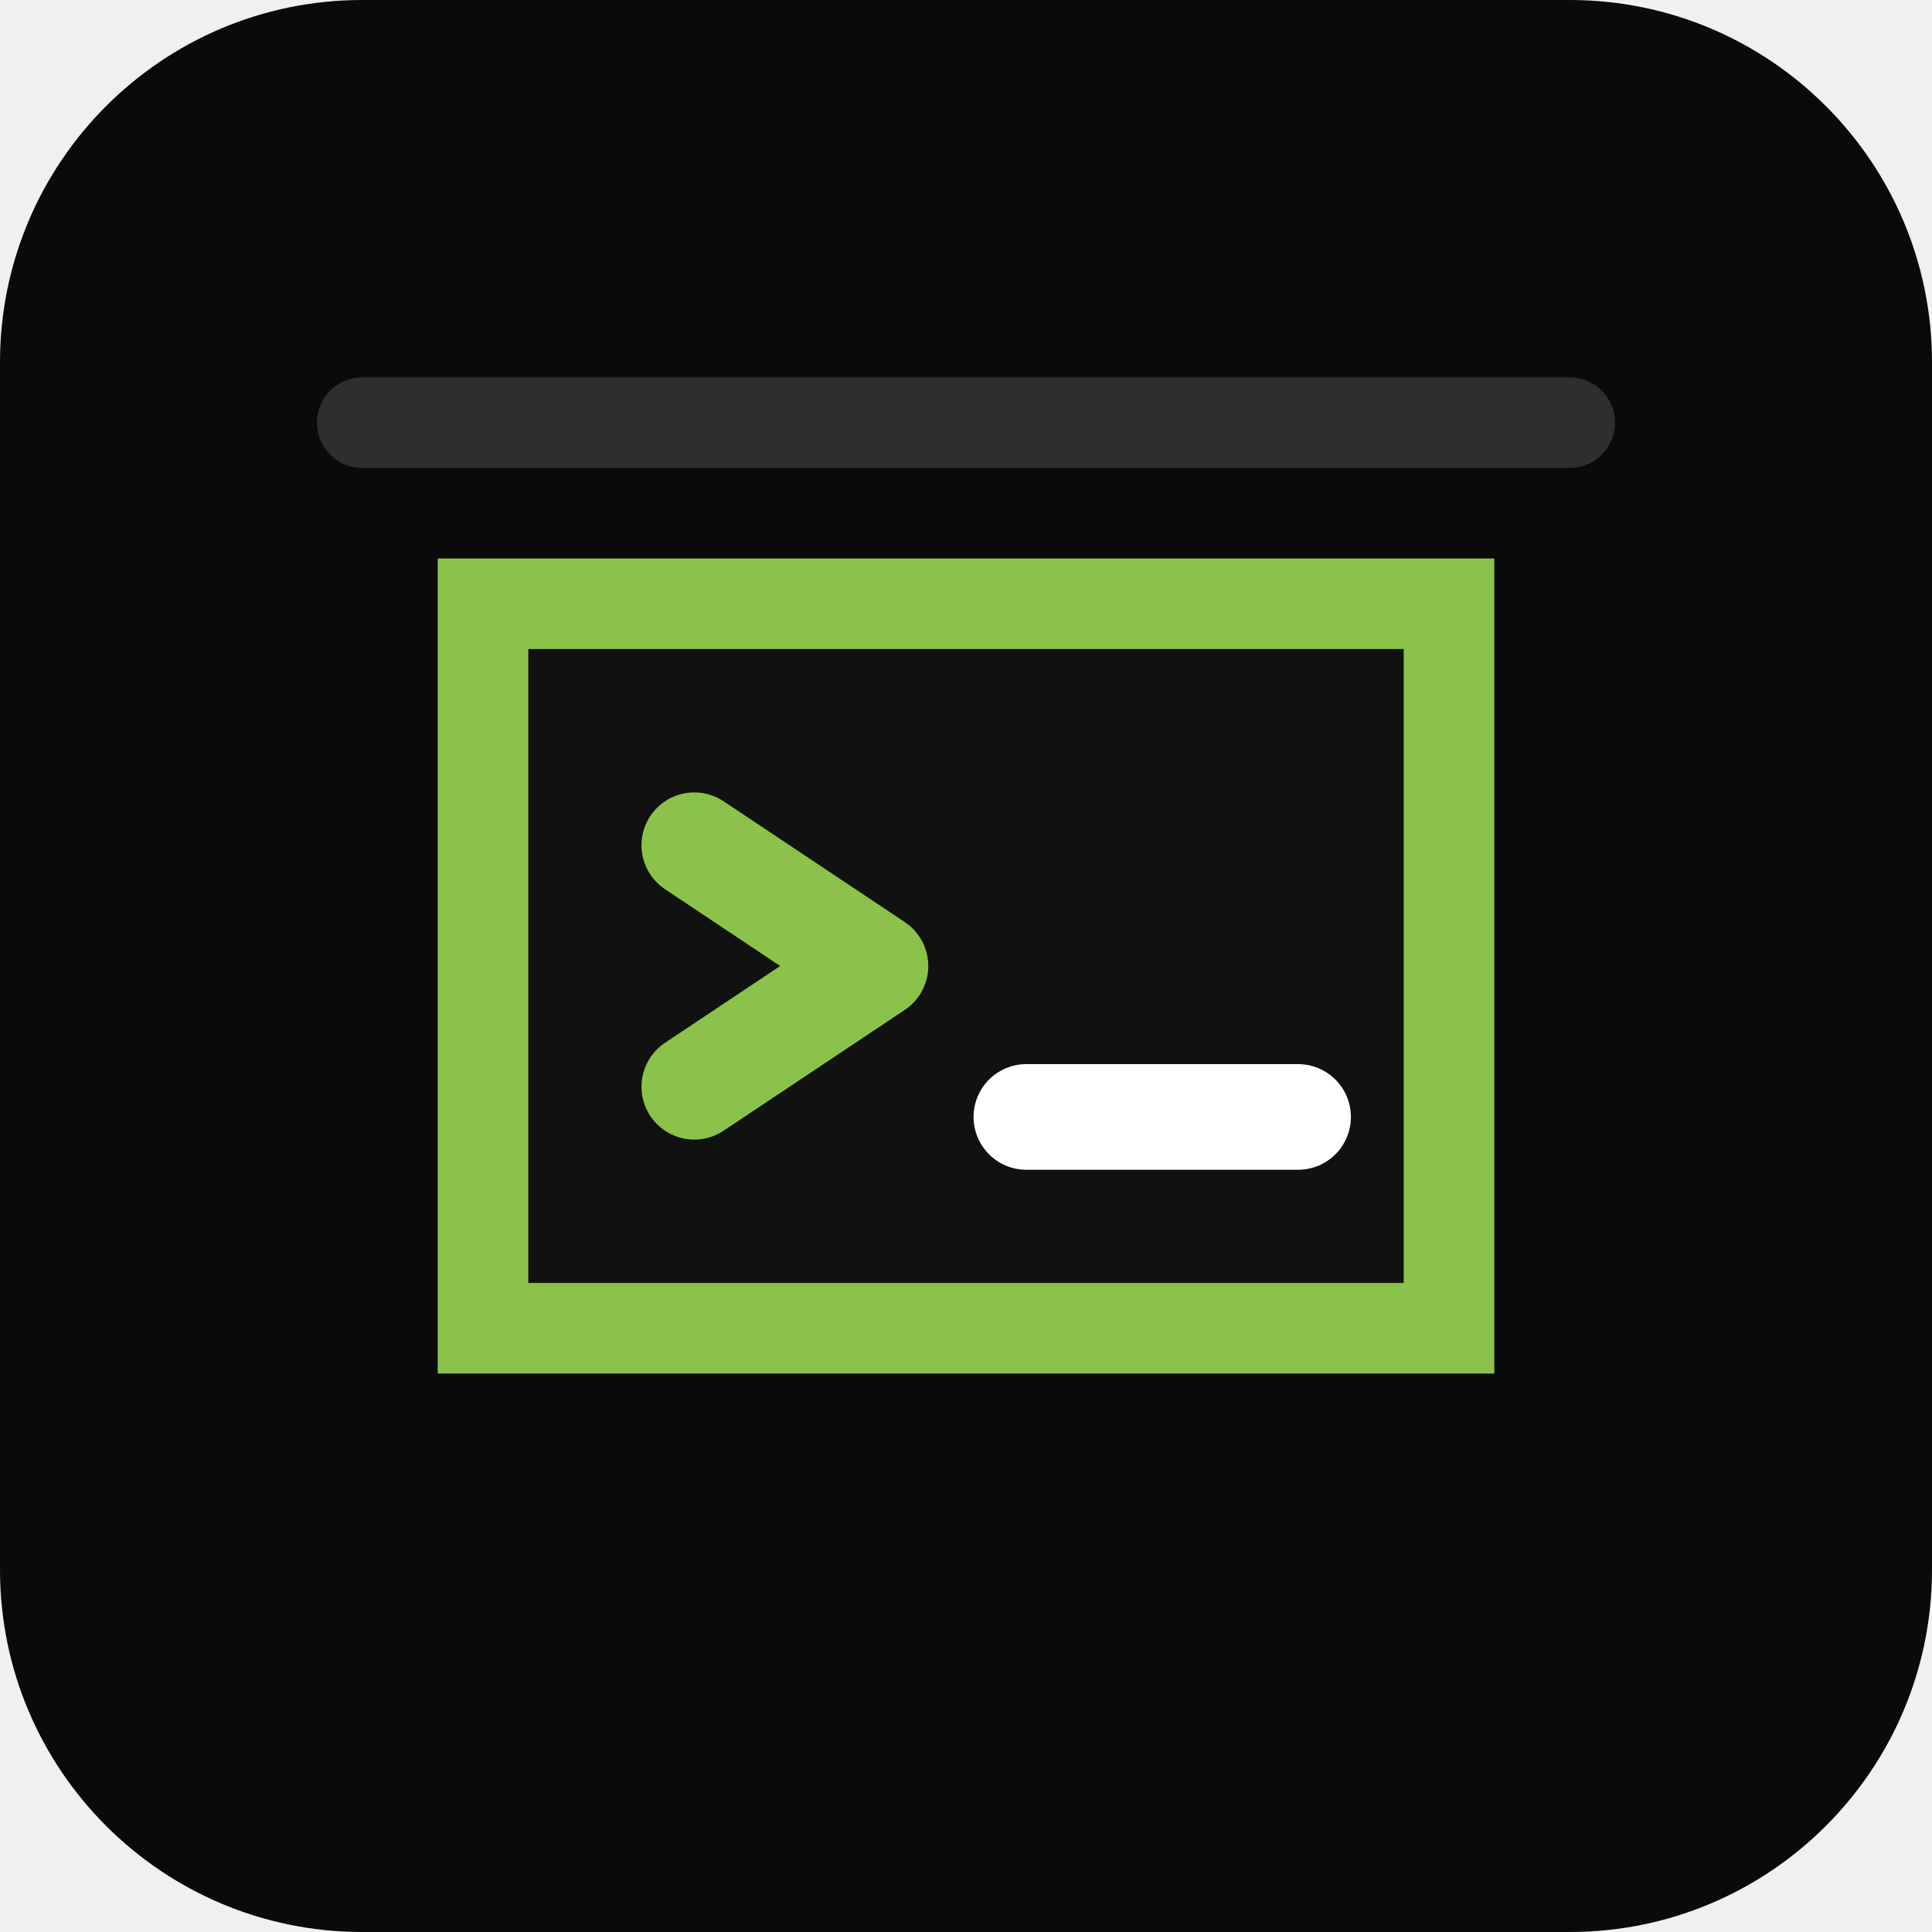
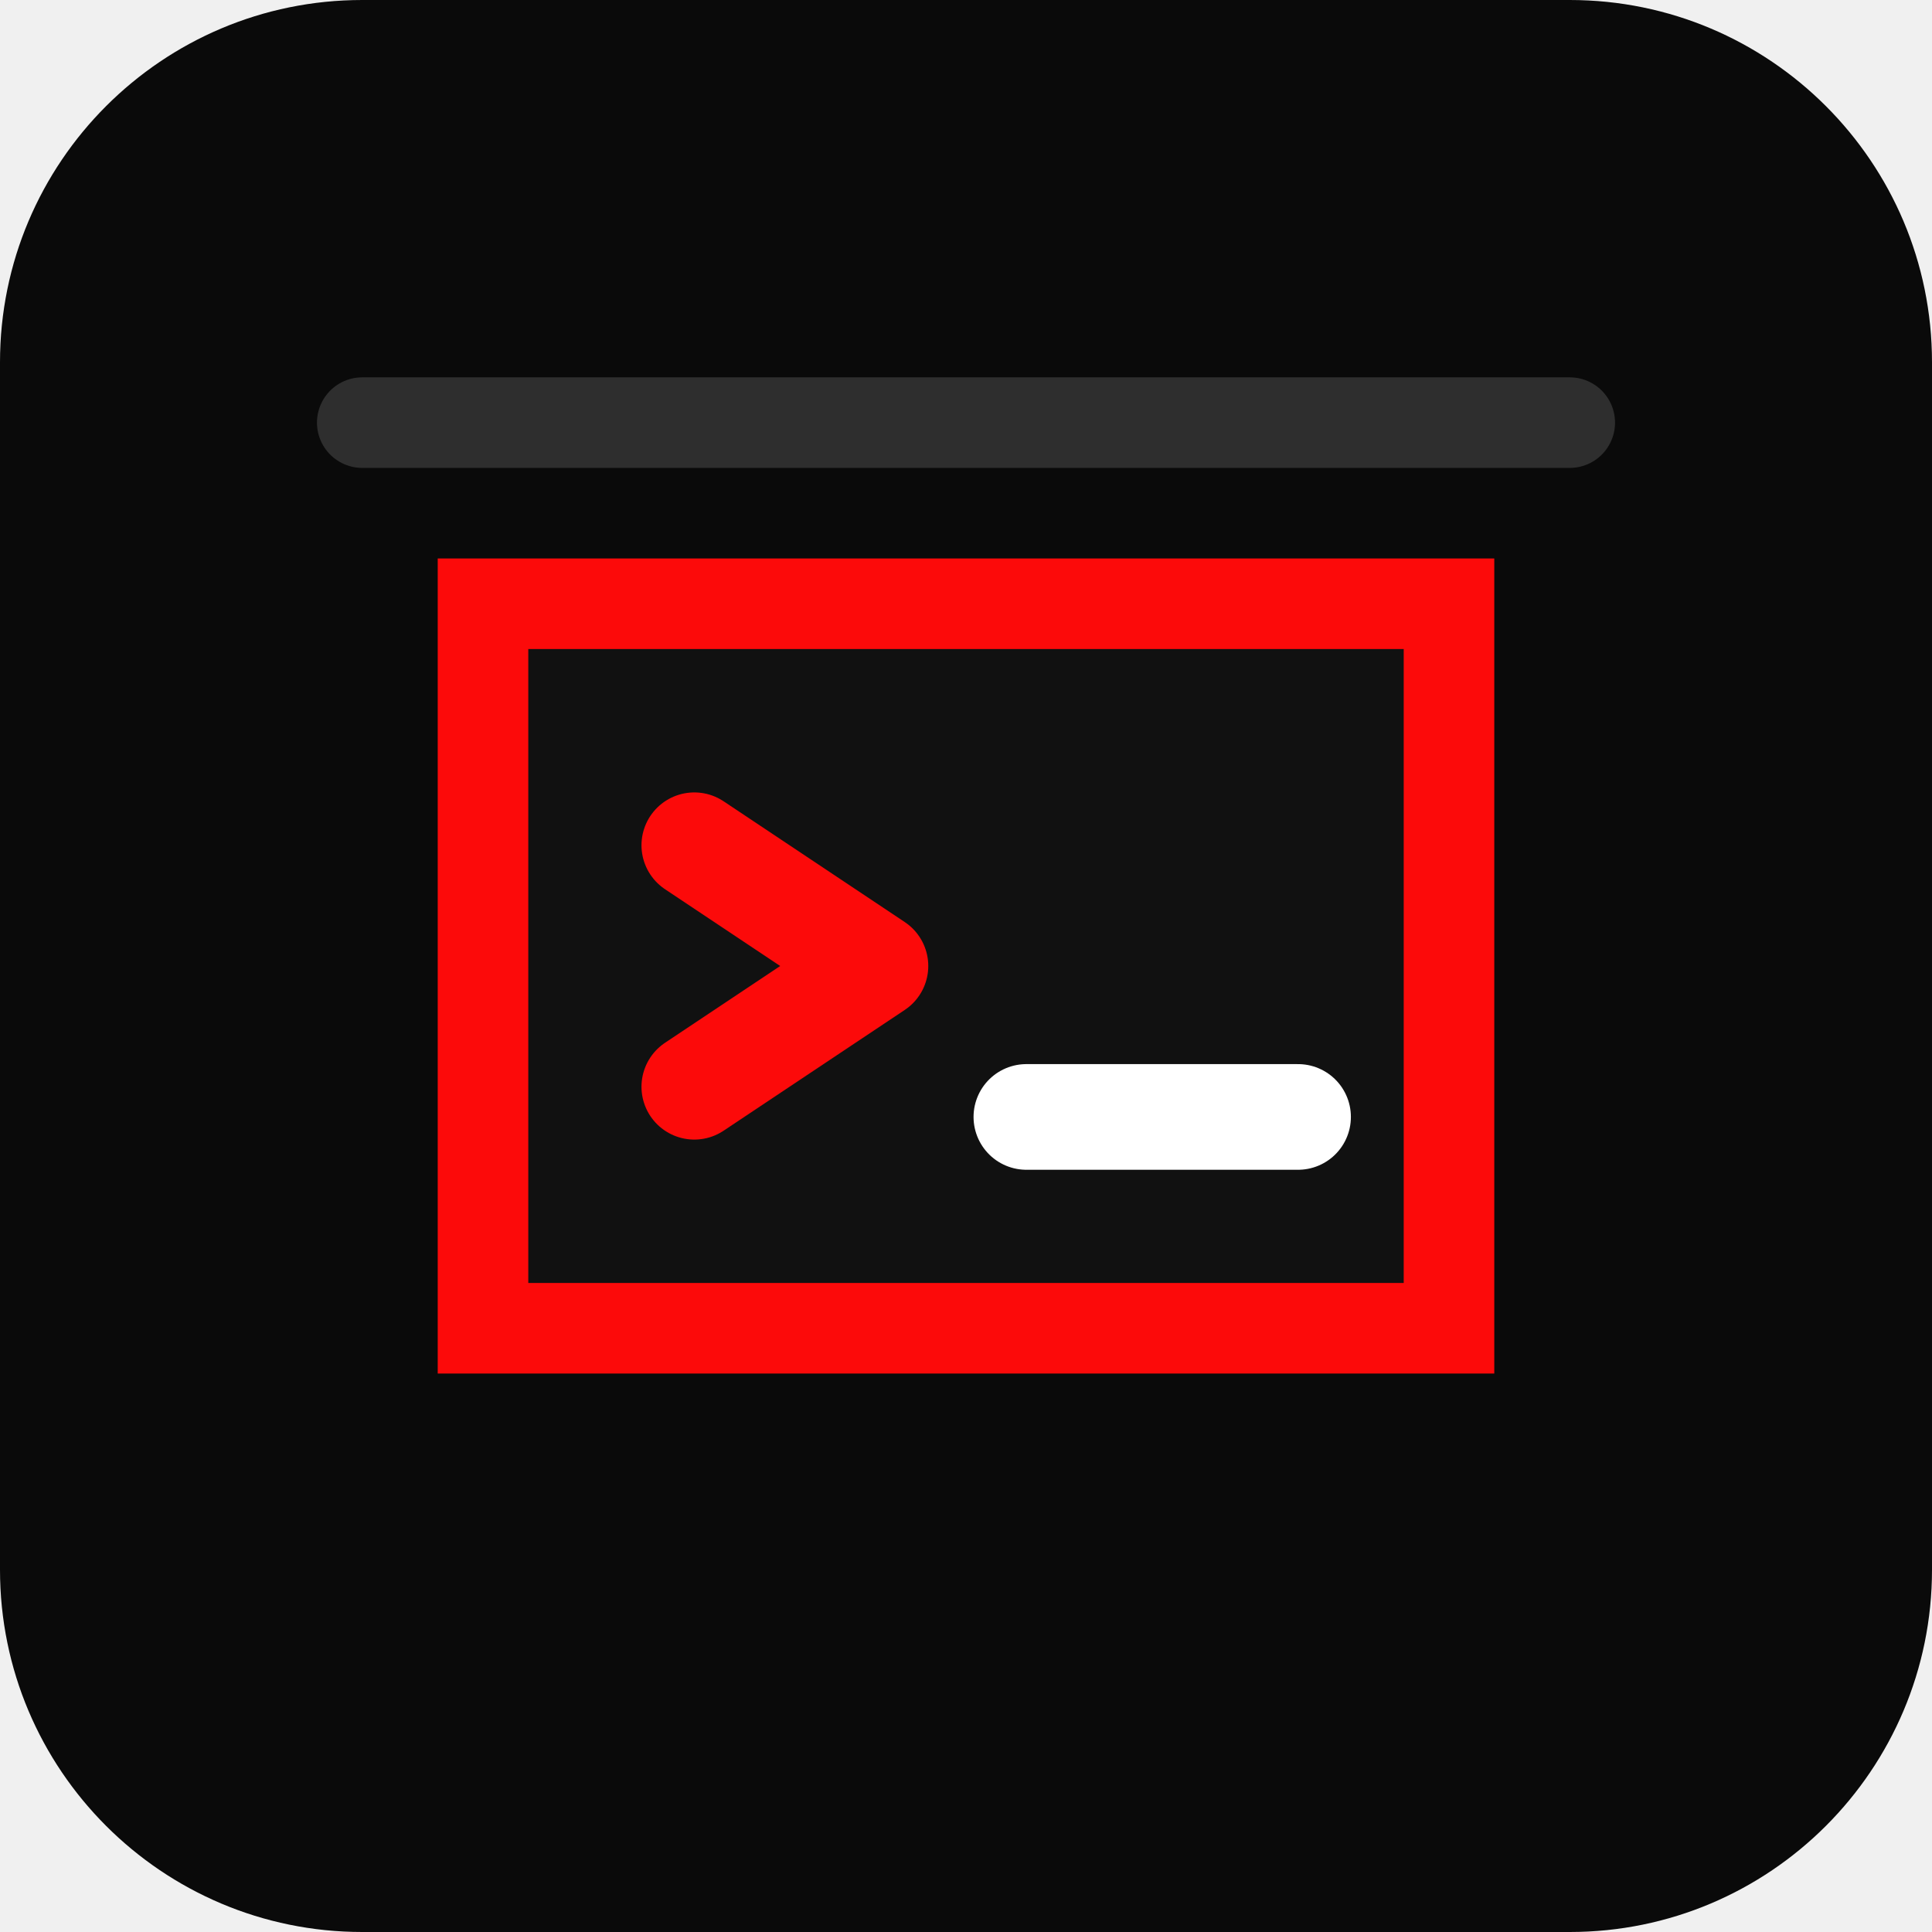
<svg xmlns="http://www.w3.org/2000/svg" viewBox="0 0 64 64" role="img" aria-labelledby="title desc">
  <rect width="64" height="64" rx="12" fill="#0A0A0A" />
-   <path d="M16 20h32v24H16z" fill="#111111" stroke="#8BC34A" stroke-width="3" />
-   <path d="M23 28l6 4-6 4" fill="none" stroke="#8BC34A" stroke-linecap="round" stroke-linejoin="round" stroke-width="3.5" />
+   <path d="M16 20h32v24H16z" fill="#111111" stroke="#fc0a0a" stroke-width="3" />
+   <path d="M23 28l6 4-6 4" fill="none" stroke="#fc0a0a" stroke-linecap="round" stroke-linejoin="round" stroke-width="3.5" />
  <path d="M34 37h9" stroke="#FFFFFF" stroke-linecap="round" stroke-width="3.5" />
  <path d="M12 14h40" stroke="#2E2E2E" stroke-linecap="round" stroke-width="3" />
</svg>
